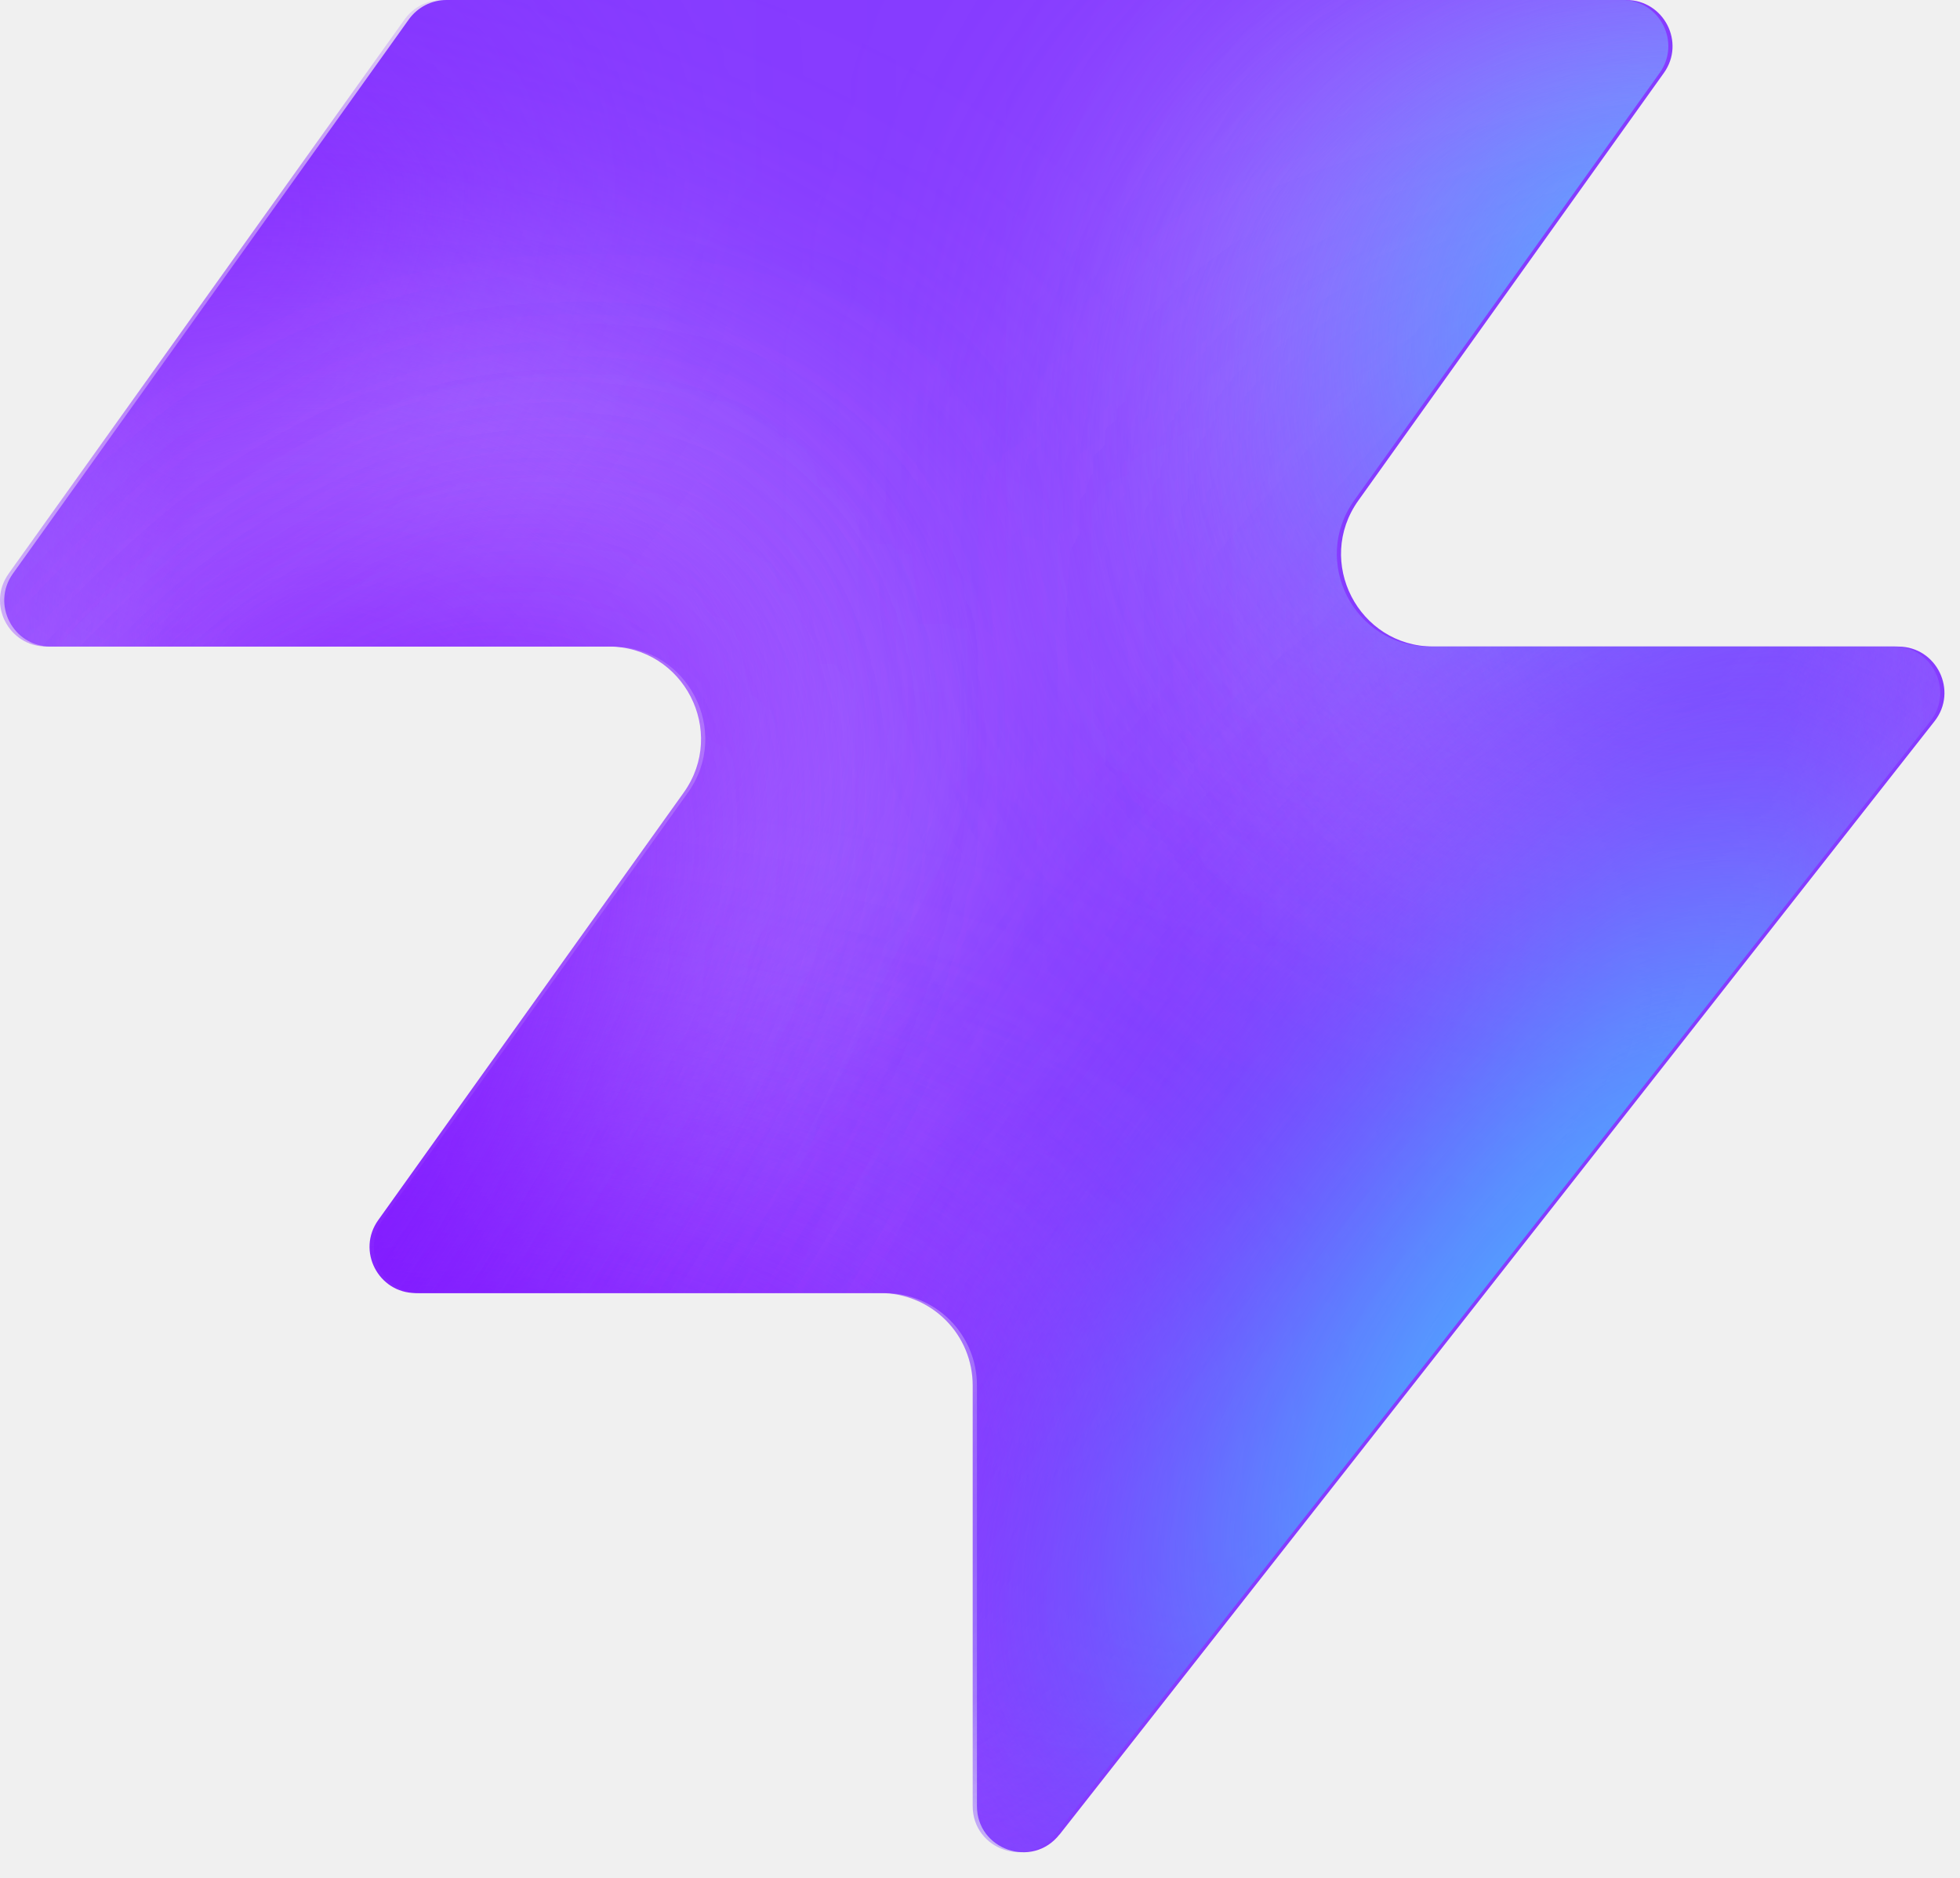
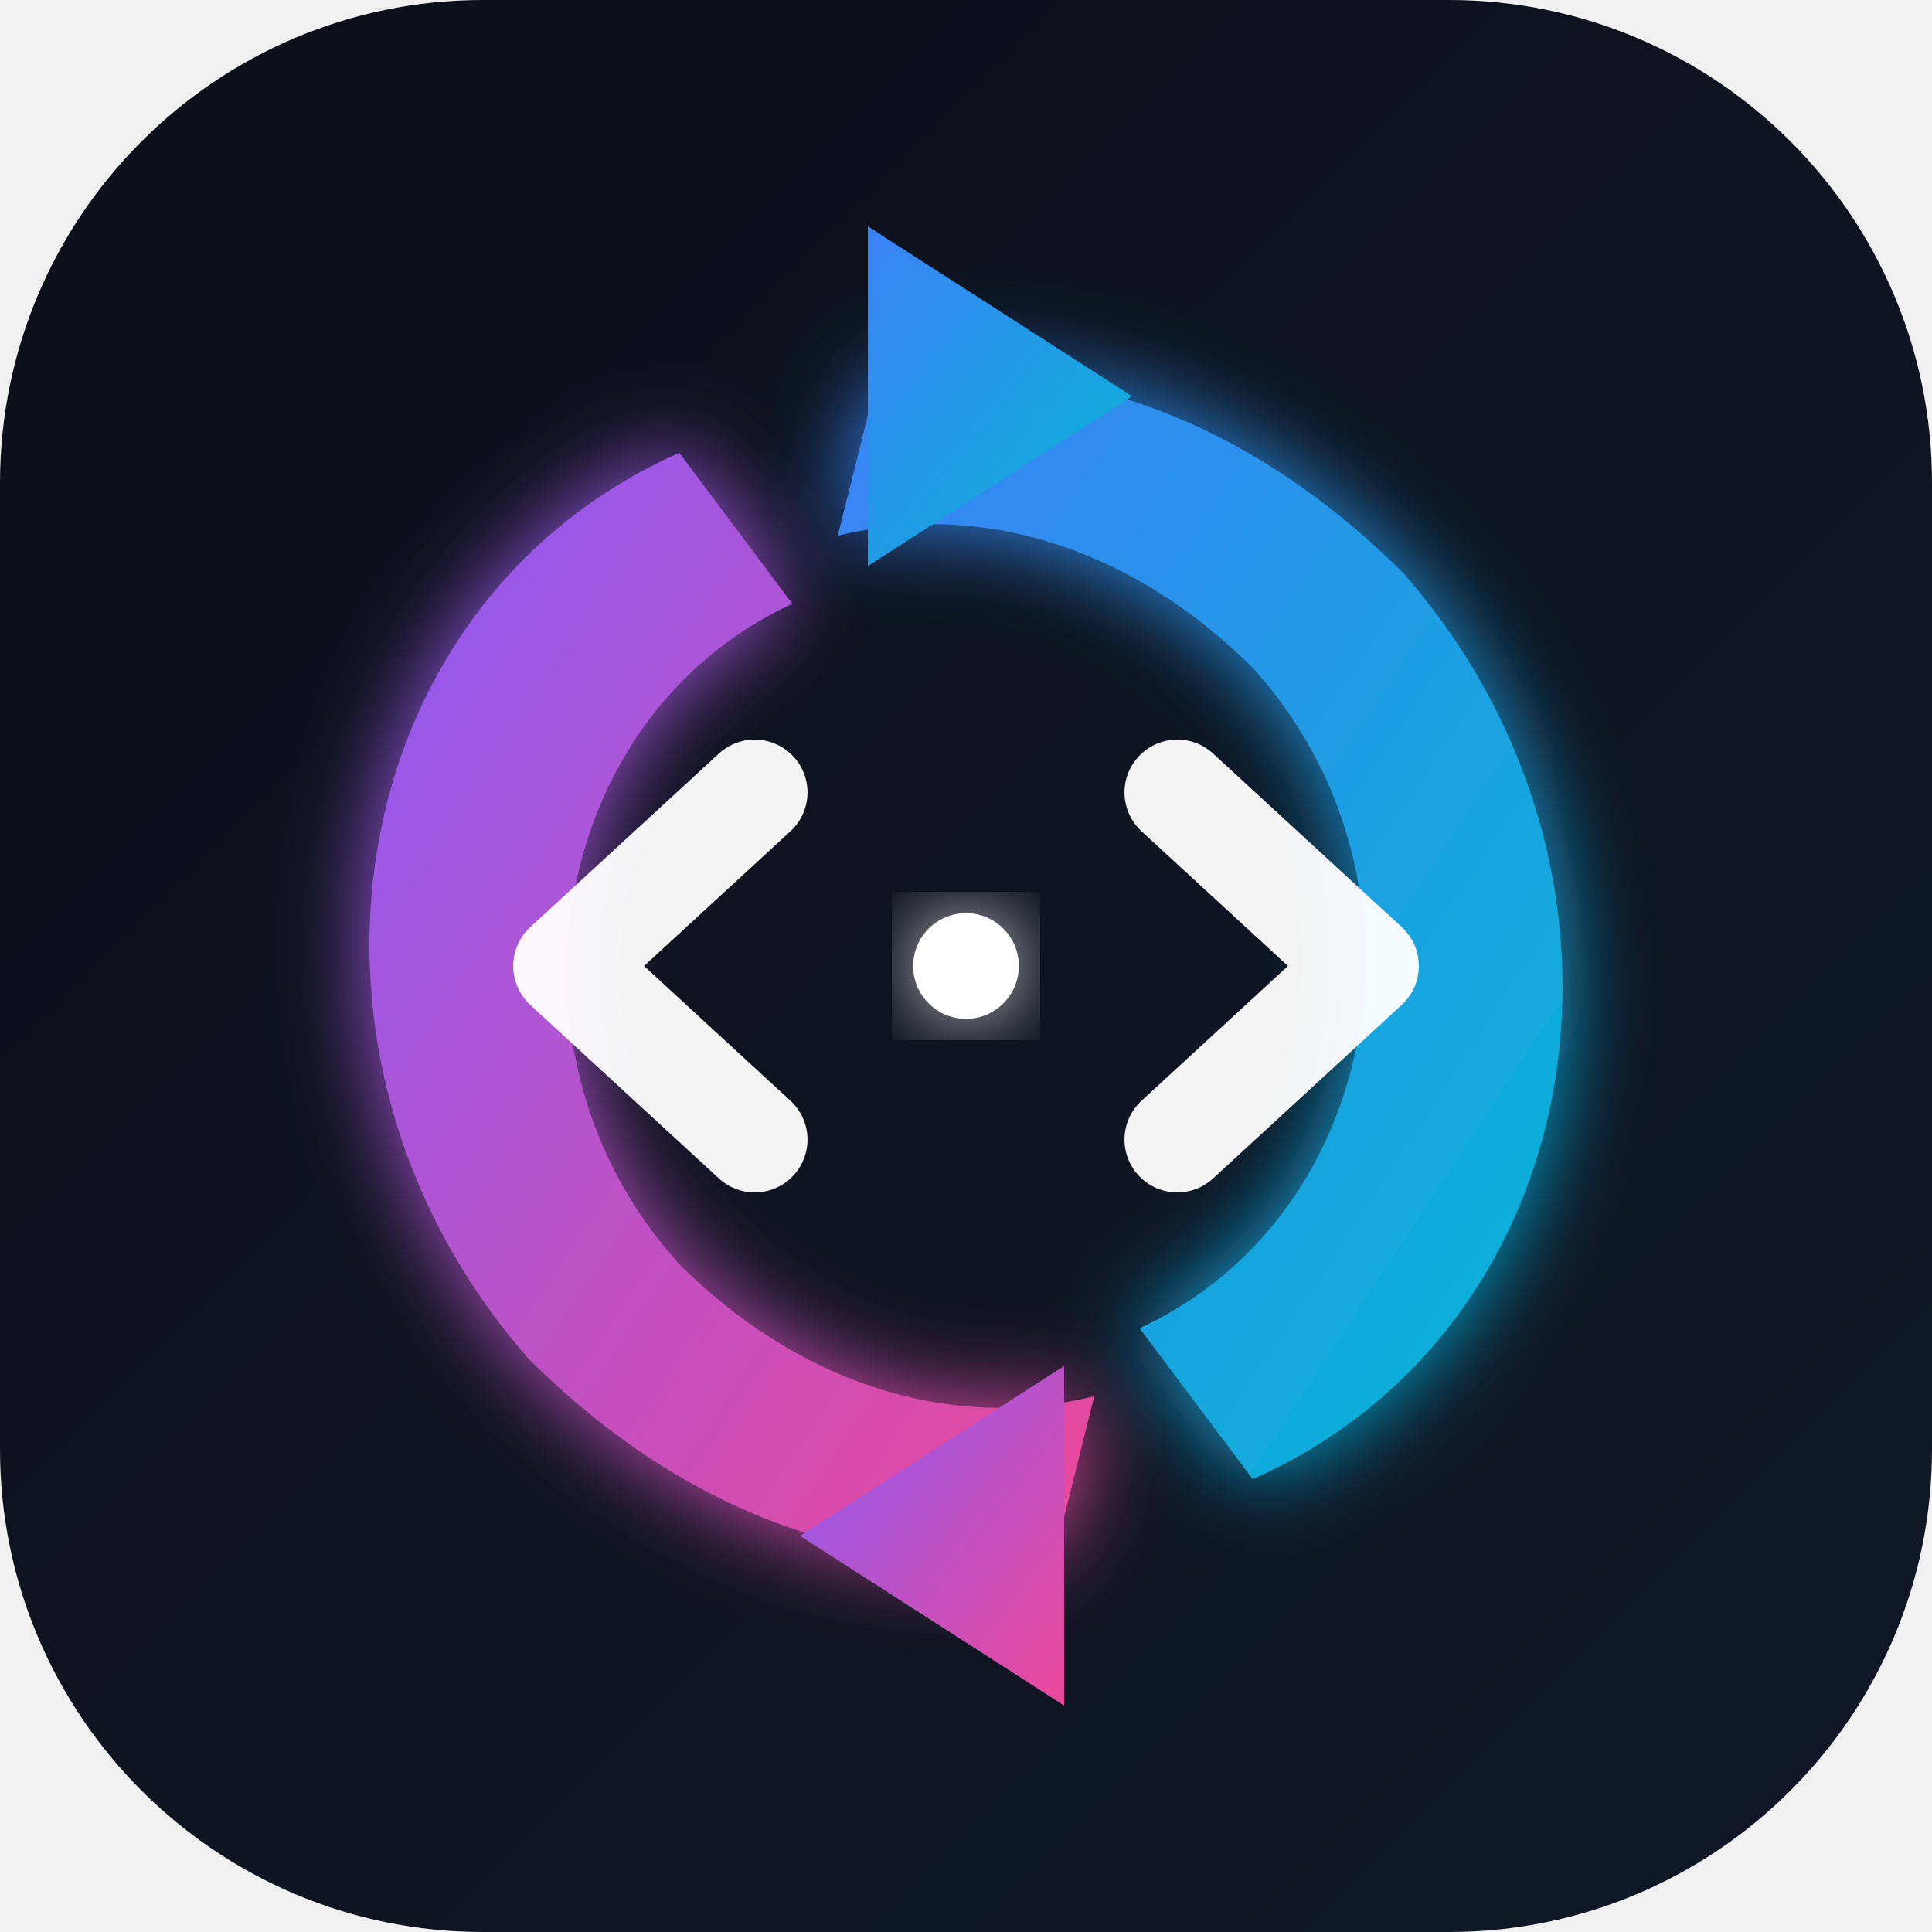
- <svg xmlns="http://www.w3.org/2000/svg" width="48" height="46" fill="none" viewBox="0 0 48 46">
-   <path fill="#863bff" d="M25.946 44.938c-.664.845-2.021.375-2.021-.698V33.937a2.26 2.26 0 0 0-2.262-2.262H10.287c-.92 0-1.456-1.04-.92-1.788l7.48-10.471c1.07-1.497 0-3.578-1.842-3.578H1.237c-.92 0-1.456-1.04-.92-1.788L10.013.474c.214-.297.556-.474.92-.474h28.894c.92 0 1.456 1.04.92 1.788l-7.48 10.471c-1.07 1.498 0 3.579 1.842 3.579h11.377c.943 0 1.473 1.088.89 1.83L25.947 44.94z" style="fill:#863bff;fill:color(display-p3 .525 .23 1);fill-opacity:1" />
-   <mask id="a" width="48" height="46" x="0" y="0" maskUnits="userSpaceOnUse" style="mask-type:alpha">
-     <path fill="#000" d="M25.842 44.938c-.664.844-2.021.375-2.021-.698V33.937a2.26 2.26 0 0 0-2.262-2.262H10.183c-.92 0-1.456-1.04-.92-1.788l7.48-10.471c1.07-1.498 0-3.579-1.842-3.579H1.133c-.92 0-1.456-1.04-.92-1.787L9.91.473c.214-.297.556-.474.92-.474h28.894c.92 0 1.456 1.04.92 1.788l-7.48 10.471c-1.07 1.498 0 3.578 1.842 3.578h11.377c.943 0 1.473 1.088.89 1.832L25.843 44.94z" style="fill:#000;fill-opacity:1" />
-   </mask>
-   <g mask="url(#a)">
-     <g filter="url(#b)">
-       <ellipse cx="5.508" cy="14.704" fill="#ede6ff" rx="5.508" ry="14.704" style="fill:#ede6ff;fill:color(display-p3 .927 .903 1);fill-opacity:1" transform="matrix(.00324 1 1 -.00324 -4.47 31.516)" />
-     </g>
-     <g filter="url(#c)">
-       <ellipse cx="10.399" cy="29.851" fill="#ede6ff" rx="10.399" ry="29.851" style="fill:#ede6ff;fill:color(display-p3 .927 .903 1);fill-opacity:1" transform="matrix(.00324 1 1 -.00324 -39.328 7.883)" />
-     </g>
-     <g filter="url(#d)">
-       <ellipse cx="5.508" cy="30.487" fill="#7e14ff" rx="5.508" ry="30.487" style="fill:#7e14ff;fill:color(display-p3 .492 .077 1);fill-opacity:1" transform="rotate(89.814 -25.913 -14.639)scale(1 -1)" />
-     </g>
-     <g filter="url(#e)">
-       <ellipse cx="5.508" cy="30.599" fill="#7e14ff" rx="5.508" ry="30.599" style="fill:#7e14ff;fill:color(display-p3 .492 .077 1);fill-opacity:1" transform="rotate(89.814 -32.644 -3.334)scale(1 -1)" />
-     </g>
-     <g filter="url(#f)">
-       <ellipse cx="5.508" cy="30.599" fill="#7e14ff" rx="5.508" ry="30.599" style="fill:#7e14ff;fill:color(display-p3 .492 .077 1);fill-opacity:1" transform="matrix(.00324 1 1 -.00324 -34.34 30.47)" />
-     </g>
-     <g filter="url(#g)">
-       <ellipse cx="14.072" cy="22.078" fill="#ede6ff" rx="14.072" ry="22.078" style="fill:#ede6ff;fill:color(display-p3 .927 .903 1);fill-opacity:1" transform="rotate(93.35 24.506 48.493)scale(-1 1)" />
-     </g>
-     <g filter="url(#h)">
-       <ellipse cx="3.47" cy="21.501" fill="#7e14ff" rx="3.47" ry="21.501" style="fill:#7e14ff;fill:color(display-p3 .492 .077 1);fill-opacity:1" transform="rotate(89.009 28.708 47.59)scale(-1 1)" />
-     </g>
-     <g filter="url(#i)">
-       <ellipse cx="3.47" cy="21.501" fill="#7e14ff" rx="3.47" ry="21.501" style="fill:#7e14ff;fill:color(display-p3 .492 .077 1);fill-opacity:1" transform="rotate(89.009 28.708 47.59)scale(-1 1)" />
-     </g>
-     <g filter="url(#j)">
-       <ellipse cx=".387" cy="8.972" fill="#7e14ff" rx="4.407" ry="29.108" style="fill:#7e14ff;fill:color(display-p3 .492 .077 1);fill-opacity:1" transform="rotate(39.51 .387 8.972)" />
-     </g>
-     <g filter="url(#k)">
-       <ellipse cx="47.523" cy="-6.092" fill="#7e14ff" rx="4.407" ry="29.108" style="fill:#7e14ff;fill:color(display-p3 .492 .077 1);fill-opacity:1" transform="rotate(37.892 47.523 -6.092)" />
-     </g>
-     <g filter="url(#l)">
-       <ellipse cx="41.412" cy="6.333" fill="#47bfff" rx="5.971" ry="9.665" style="fill:#47bfff;fill:color(display-p3 .28 .748 1);fill-opacity:1" transform="rotate(37.892 41.412 6.333)" />
-     </g>
-     <g filter="url(#m)">
-       <ellipse cx="-1.879" cy="38.332" fill="#7e14ff" rx="4.407" ry="29.108" style="fill:#7e14ff;fill:color(display-p3 .492 .077 1);fill-opacity:1" transform="rotate(37.892 -1.88 38.332)" />
-     </g>
-     <g filter="url(#n)">
-       <ellipse cx="-1.879" cy="38.332" fill="#7e14ff" rx="4.407" ry="29.108" style="fill:#7e14ff;fill:color(display-p3 .492 .077 1);fill-opacity:1" transform="rotate(37.892 -1.88 38.332)" />
-     </g>
-     <g filter="url(#o)">
-       <ellipse cx="35.651" cy="29.907" fill="#7e14ff" rx="4.407" ry="29.108" style="fill:#7e14ff;fill:color(display-p3 .492 .077 1);fill-opacity:1" transform="rotate(37.892 35.651 29.907)" />
-     </g>
-     <g filter="url(#p)">
-       <ellipse cx="38.418" cy="32.4" fill="#47bfff" rx="5.971" ry="15.297" style="fill:#47bfff;fill:color(display-p3 .28 .748 1);fill-opacity:1" transform="rotate(37.892 38.418 32.4)" />
-     </g>
-   </g>
+ <svg xmlns="http://www.w3.org/2000/svg" viewBox="0 0 512 512" width="100%" height="100%">
  <defs>
-     <filter id="b" width="60.045" height="41.654" x="-19.77" y="16.149" color-interpolation-filters="sRGB" filterUnits="userSpaceOnUse">
-       <feFlood flood-opacity="0" result="BackgroundImageFix" />
-       <feBlend in="SourceGraphic" in2="BackgroundImageFix" result="shape" />
-       <feGaussianBlur result="effect1_foregroundBlur_2002_17158" stdDeviation="7.659" />
-     </filter>
-     <filter id="c" width="90.34" height="51.437" x="-54.613" y="-7.533" color-interpolation-filters="sRGB" filterUnits="userSpaceOnUse">
-       <feFlood flood-opacity="0" result="BackgroundImageFix" />
-       <feBlend in="SourceGraphic" in2="BackgroundImageFix" result="shape" />
-       <feGaussianBlur result="effect1_foregroundBlur_2002_17158" stdDeviation="7.659" />
-     </filter>
-     <filter id="d" width="79.355" height="29.4" x="-49.64" y="2.03" color-interpolation-filters="sRGB" filterUnits="userSpaceOnUse">
-       <feFlood flood-opacity="0" result="BackgroundImageFix" />
-       <feBlend in="SourceGraphic" in2="BackgroundImageFix" result="shape" />
-       <feGaussianBlur result="effect1_foregroundBlur_2002_17158" stdDeviation="4.596" />
-     </filter>
-     <filter id="e" width="79.579" height="29.4" x="-45.045" y="20.029" color-interpolation-filters="sRGB" filterUnits="userSpaceOnUse">
-       <feFlood flood-opacity="0" result="BackgroundImageFix" />
-       <feBlend in="SourceGraphic" in2="BackgroundImageFix" result="shape" />
-       <feGaussianBlur result="effect1_foregroundBlur_2002_17158" stdDeviation="4.596" />
-     </filter>
-     <filter id="f" width="79.579" height="29.4" x="-43.513" y="21.178" color-interpolation-filters="sRGB" filterUnits="userSpaceOnUse">
-       <feFlood flood-opacity="0" result="BackgroundImageFix" />
-       <feBlend in="SourceGraphic" in2="BackgroundImageFix" result="shape" />
-       <feGaussianBlur result="effect1_foregroundBlur_2002_17158" stdDeviation="4.596" />
-     </filter>
-     <filter id="g" width="74.749" height="58.852" x="15.756" y="-17.901" color-interpolation-filters="sRGB" filterUnits="userSpaceOnUse">
-       <feFlood flood-opacity="0" result="BackgroundImageFix" />
-       <feBlend in="SourceGraphic" in2="BackgroundImageFix" result="shape" />
-       <feGaussianBlur result="effect1_foregroundBlur_2002_17158" stdDeviation="7.659" />
-     </filter>
-     <filter id="h" width="61.377" height="25.362" x="23.548" y="2.284" color-interpolation-filters="sRGB" filterUnits="userSpaceOnUse">
-       <feFlood flood-opacity="0" result="BackgroundImageFix" />
-       <feBlend in="SourceGraphic" in2="BackgroundImageFix" result="shape" />
-       <feGaussianBlur result="effect1_foregroundBlur_2002_17158" stdDeviation="4.596" />
-     </filter>
-     <filter id="i" width="61.377" height="25.362" x="23.548" y="2.284" color-interpolation-filters="sRGB" filterUnits="userSpaceOnUse">
-       <feFlood flood-opacity="0" result="BackgroundImageFix" />
-       <feBlend in="SourceGraphic" in2="BackgroundImageFix" result="shape" />
-       <feGaussianBlur result="effect1_foregroundBlur_2002_17158" stdDeviation="4.596" />
-     </filter>
-     <filter id="j" width="56.045" height="63.649" x="-27.636" y="-22.853" color-interpolation-filters="sRGB" filterUnits="userSpaceOnUse">
-       <feFlood flood-opacity="0" result="BackgroundImageFix" />
-       <feBlend in="SourceGraphic" in2="BackgroundImageFix" result="shape" />
-       <feGaussianBlur result="effect1_foregroundBlur_2002_17158" stdDeviation="4.596" />
-     </filter>
-     <filter id="k" width="54.814" height="64.646" x="20.116" y="-38.415" color-interpolation-filters="sRGB" filterUnits="userSpaceOnUse">
-       <feFlood flood-opacity="0" result="BackgroundImageFix" />
-       <feBlend in="SourceGraphic" in2="BackgroundImageFix" result="shape" />
-       <feGaussianBlur result="effect1_foregroundBlur_2002_17158" stdDeviation="4.596" />
-     </filter>
-     <filter id="l" width="33.541" height="35.313" x="24.641" y="-11.323" color-interpolation-filters="sRGB" filterUnits="userSpaceOnUse">
-       <feFlood flood-opacity="0" result="BackgroundImageFix" />
-       <feBlend in="SourceGraphic" in2="BackgroundImageFix" result="shape" />
-       <feGaussianBlur result="effect1_foregroundBlur_2002_17158" stdDeviation="4.596" />
-     </filter>
-     <filter id="m" width="54.814" height="64.646" x="-29.286" y="6.009" color-interpolation-filters="sRGB" filterUnits="userSpaceOnUse">
-       <feFlood flood-opacity="0" result="BackgroundImageFix" />
-       <feBlend in="SourceGraphic" in2="BackgroundImageFix" result="shape" />
-       <feGaussianBlur result="effect1_foregroundBlur_2002_17158" stdDeviation="4.596" />
-     </filter>
-     <filter id="n" width="54.814" height="64.646" x="-29.286" y="6.009" color-interpolation-filters="sRGB" filterUnits="userSpaceOnUse">
-       <feFlood flood-opacity="0" result="BackgroundImageFix" />
-       <feBlend in="SourceGraphic" in2="BackgroundImageFix" result="shape" />
-       <feGaussianBlur result="effect1_foregroundBlur_2002_17158" stdDeviation="4.596" />
-     </filter>
-     <filter id="o" width="54.814" height="64.646" x="8.244" y="-2.416" color-interpolation-filters="sRGB" filterUnits="userSpaceOnUse">
-       <feFlood flood-opacity="0" result="BackgroundImageFix" />
-       <feBlend in="SourceGraphic" in2="BackgroundImageFix" result="shape" />
-       <feGaussianBlur result="effect1_foregroundBlur_2002_17158" stdDeviation="4.596" />
-     </filter>
-     <filter id="p" width="39.409" height="43.623" x="18.713" y="10.588" color-interpolation-filters="sRGB" filterUnits="userSpaceOnUse">
-       <feFlood flood-opacity="0" result="BackgroundImageFix" />
-       <feBlend in="SourceGraphic" in2="BackgroundImageFix" result="shape" />
-       <feGaussianBlur result="effect1_foregroundBlur_2002_17158" stdDeviation="4.596" />
+     <linearGradient id="bgGrad" x1="0%" y1="0%" x2="100%" y2="100%">
+       <stop offset="0%" stop-color="#0b0f19" />
+       <stop offset="100%" stop-color="#111827" />
+     </linearGradient>
+     <linearGradient id="grad1" x1="0%" y1="0%" x2="100%" y2="100%">
+       <stop offset="0%" stop-color="#8b5cf6" />
+       <stop offset="100%" stop-color="#ec4899" />
+     </linearGradient>
+     <linearGradient id="grad2" x1="0%" y1="0%" x2="100%" y2="100%">
+       <stop offset="0%" stop-color="#3b82f6" />
+       <stop offset="100%" stop-color="#06b6d4" />
+     </linearGradient>
+     <filter id="glow" x="-20%" y="-20%" width="140%" height="140%">
+       <feGaussianBlur stdDeviation="12" result="blur" />
+       <feComposite in="SourceGraphic" in2="blur" operator="over" />
    </filter>
  </defs>
+   <rect width="512" height="512" rx="128" fill="url(#bgGrad)" />
+   <path d="M 180,120             C 90,160 70,280 140,360             C 180,400 230,420 280,410             L 290,370             C 250,380 210,365 180,335             C 130,280 145,190 210,160             Z" fill="url(#grad1)" filter="url(#glow)" />
+   <path d="M 332,392             C 422,352 442,232 372,152             C 332,112 282,92 232,102             L 222,142             C 262,132 302,147 332,177             C 382,232 367,322 302,352             Z" fill="url(#grad2)" filter="url(#glow)" />
+   <path d="M 230,60 L 300,105 L 230,150 Z" fill="url(#grad2)" />
+   <path d="M 282,452 L 212,407 L 282,362 Z" fill="url(#grad1)" />
+   <path d="M 200,210 L 150,256 L 200,302" stroke="#ffffff" stroke-width="28" stroke-linecap="round" stroke-linejoin="round" fill="none" opacity="0.95" />
+   <path d="M 312,210 L 362,256 L 312,302" stroke="#ffffff" stroke-width="28" stroke-linecap="round" stroke-linejoin="round" fill="none" opacity="0.95" />
+   <circle cx="256" cy="256" r="14" fill="#ffffff" filter="url(#glow)" />
</svg>
